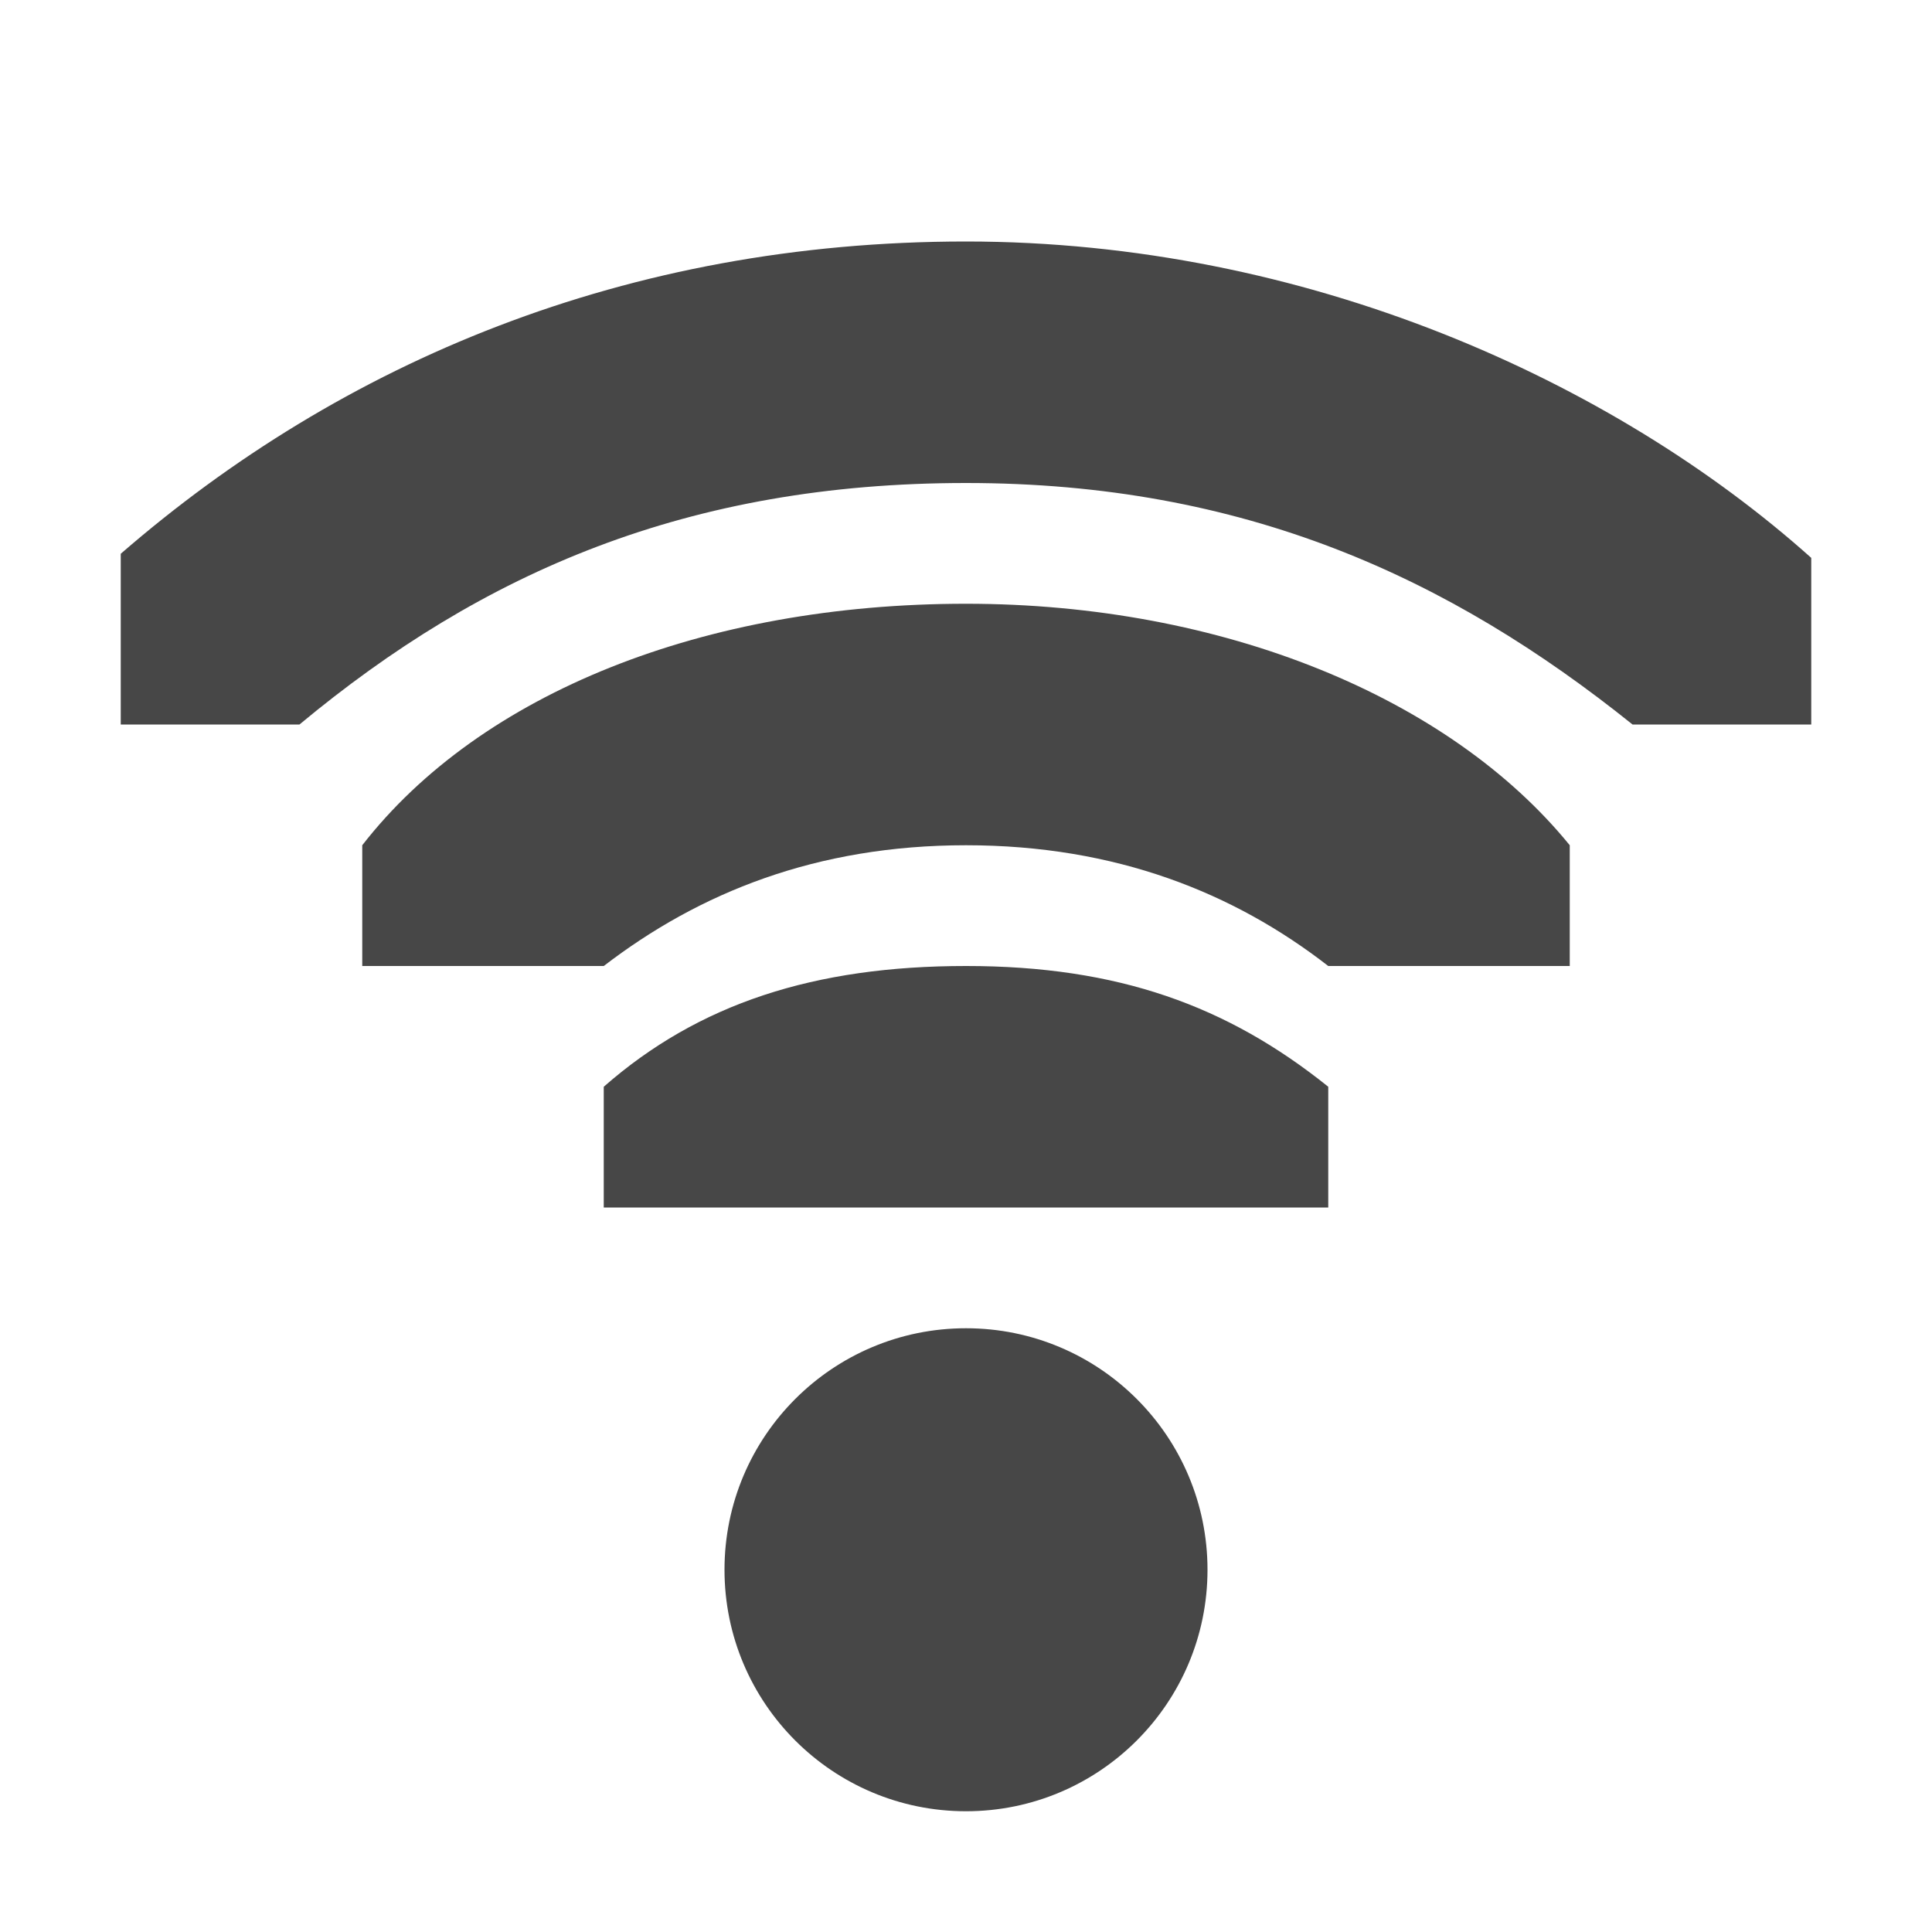
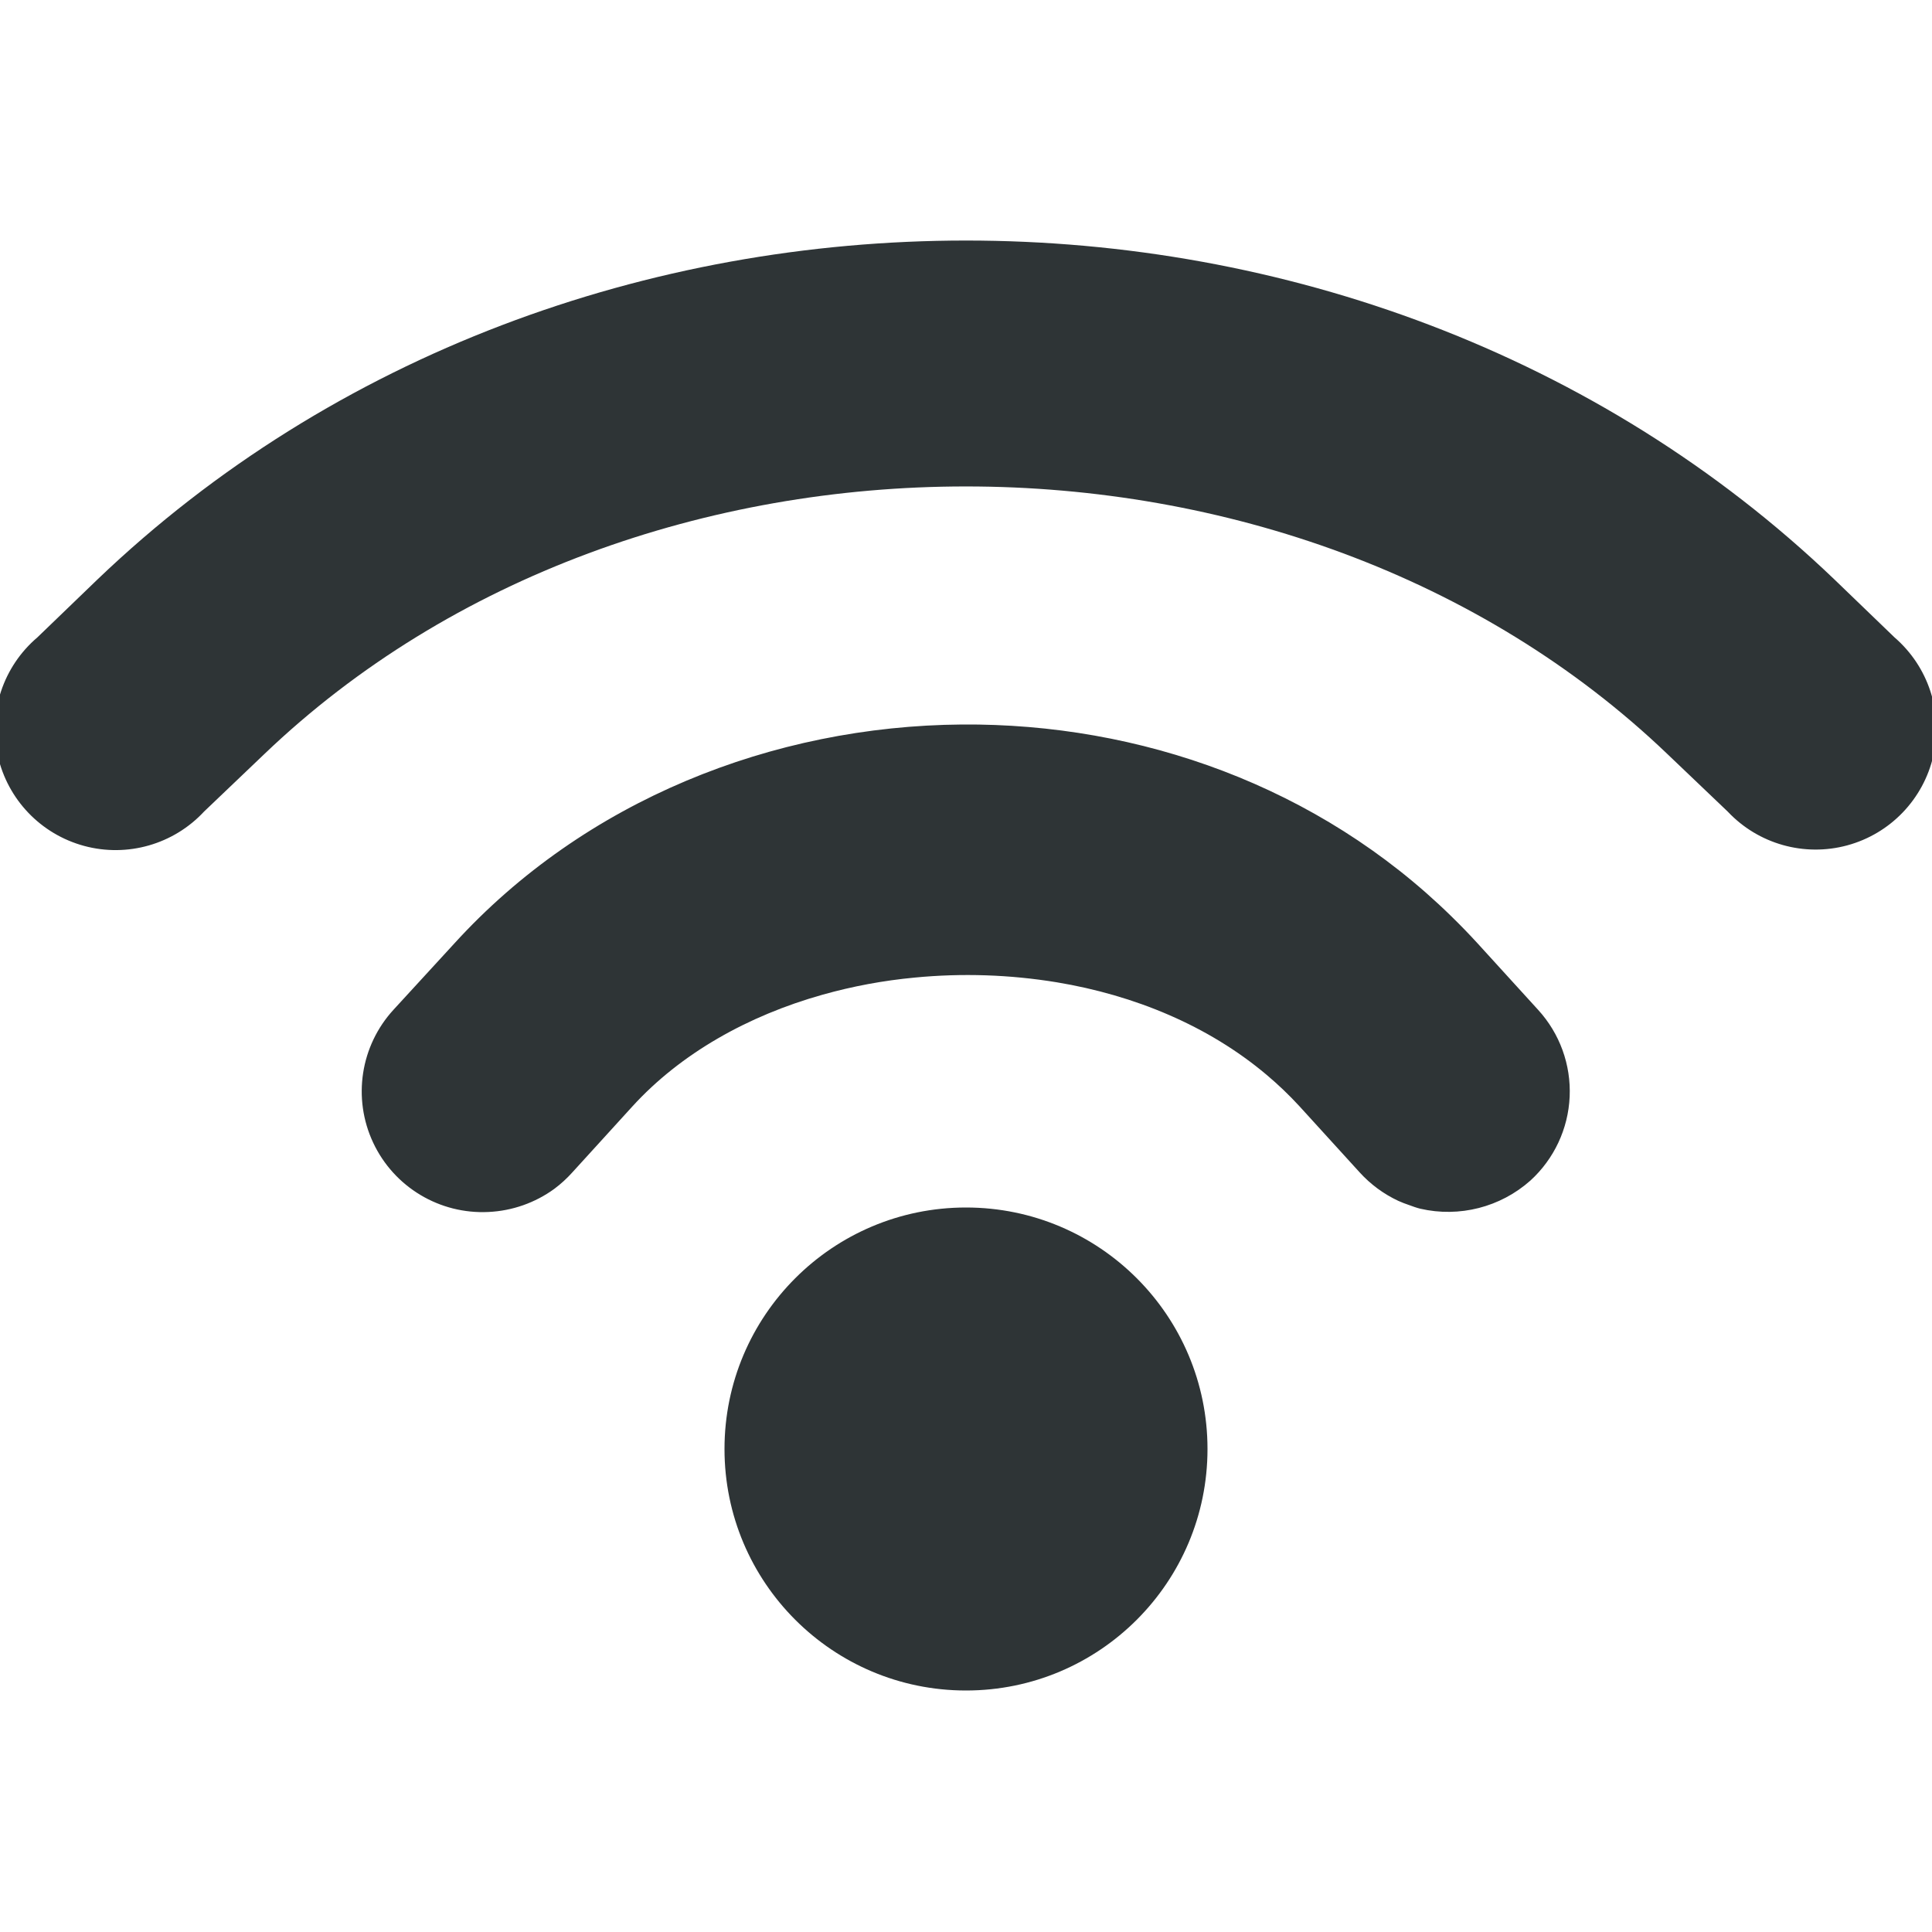
- <svg xmlns="http://www.w3.org/2000/svg" id="svg12" version="1.1" height="16" width="16">
-   <defs id="defs16" />
-   <g id="g10" fill="#474747">
-     <path id="path2" d="M10 13a2 2 0 01-2 2 2 2 0 01-2-2 2 2 0 012-2 2 2 0 012 2z" />
-     <path id="path4" opacity=".35" overflow="visible" color="#000" style="marker:none;opacity:1" d="M8 2C5.186 2 2.828 3 1 4.586V6h1.48C4 4.736 5.7 4 8 4c2.3 0 4 .78 5.52 2H15V4.62C13.36 3.153 10.814 2 8 2z" />
-     <path id="path6" overflow="visible" color="#000" style="marker:none" d="M8 5c-2.167 0-4.02.739-5 2v1h2c.789-.606 1.759-1 3-1s2.22.394 3 1h2V7c-.995-1.223-2.873-2-5-2z" />
-     <path id="path8" overflow="visible" font-family="Sans" font-weight="400" color="#000" style="line-height:normal;-inkscape-font-specification:Sans;text-indent:0;text-align:start;text-decoration-line:none;text-transform:none;marker:none" d="M8 8c-1.257 0-2.216.312-3 1v1h6V9c-.837-.672-1.743-1-3-1z" />
-   </g>
+ <svg xmlns="http://www.w3.org/2000/svg" width="16" height="16">
+   <path d="M8 1.992c-2.618 0-5.237.935-7.193 2.807l-.498.48A1 1 0 1 0 1.69 6.721l.5-.477c3.088-2.954 8.53-2.954 11.618 0l.5.477a1 1 0 1 0 1.382-1.442l-.498-.48C13.237 2.927 10.618 1.992 8 1.992zM7.967 6c-1.569.012-3.126.629-4.205 1.814l-.502.547a1 1 0 0 0 .787 1.676 1.006 1.006 0 0 0 .543-.191 1.02 1.02 0 0 0 .15-.137l.498-.547c.4-.438.955-.75 1.573-.924a4.293 4.293 0 0 1 .763-.142 4.56 4.56 0 0 1 1.178.039c.645.107 1.255.36 1.736.765a2.93 2.93 0 0 1 .274.262l.498.547a1.01 1.01 0 0 0 .32.236.98.98 0 0 0 .09.035c.03.011.06.022.092.03a1.026 1.026 0 0 0 .912-.233 1 1 0 0 0 .064-1.414l-.5-.549a5.41 5.41 0 0 0-.217-.224C10.917 6.509 9.437 5.989 7.967 6zM8 10a2 2 0 1 0 0 4 2 2 0 0 0 0-4z" style="fill:#2e3436;fill-opacity:1" />
+   <path fill="none" d="M9 11h3.255v4H9z" style="opacity:.5;fill:#000;fill-opacity:0;stroke-width:4;stroke-linecap:square;stroke-linejoin:round;stroke-dashoffset:2" />
</svg>
